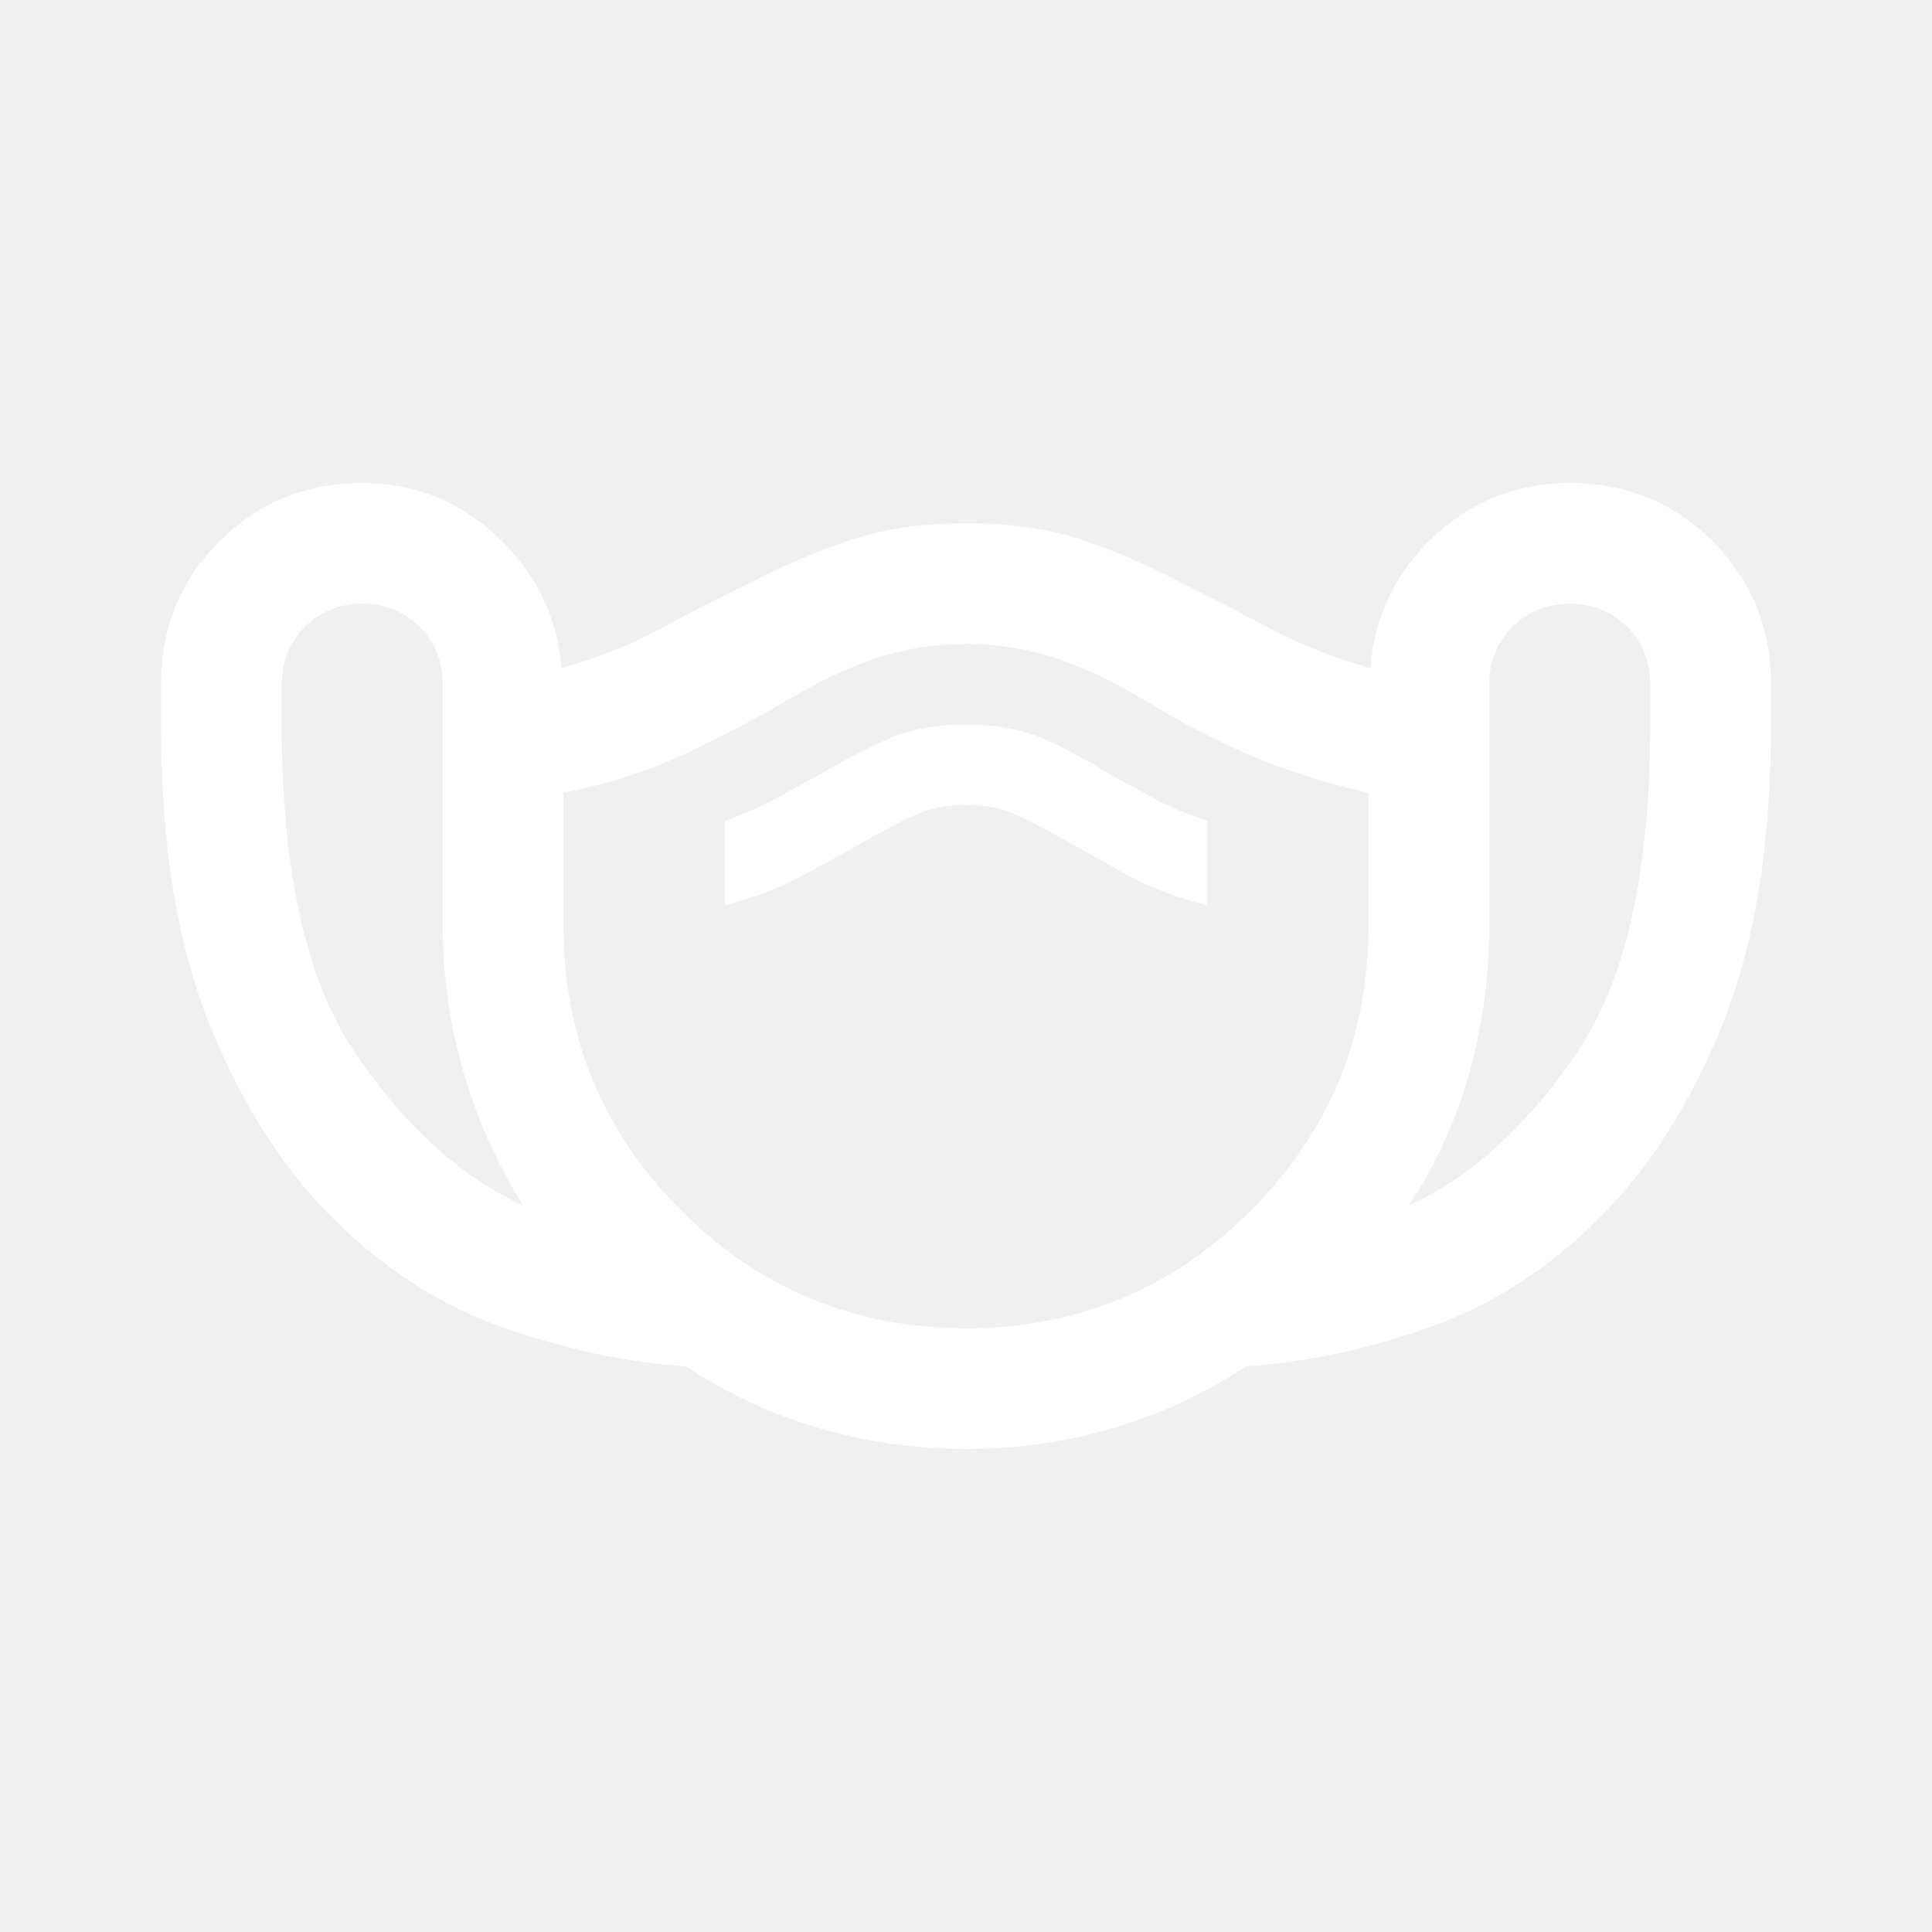
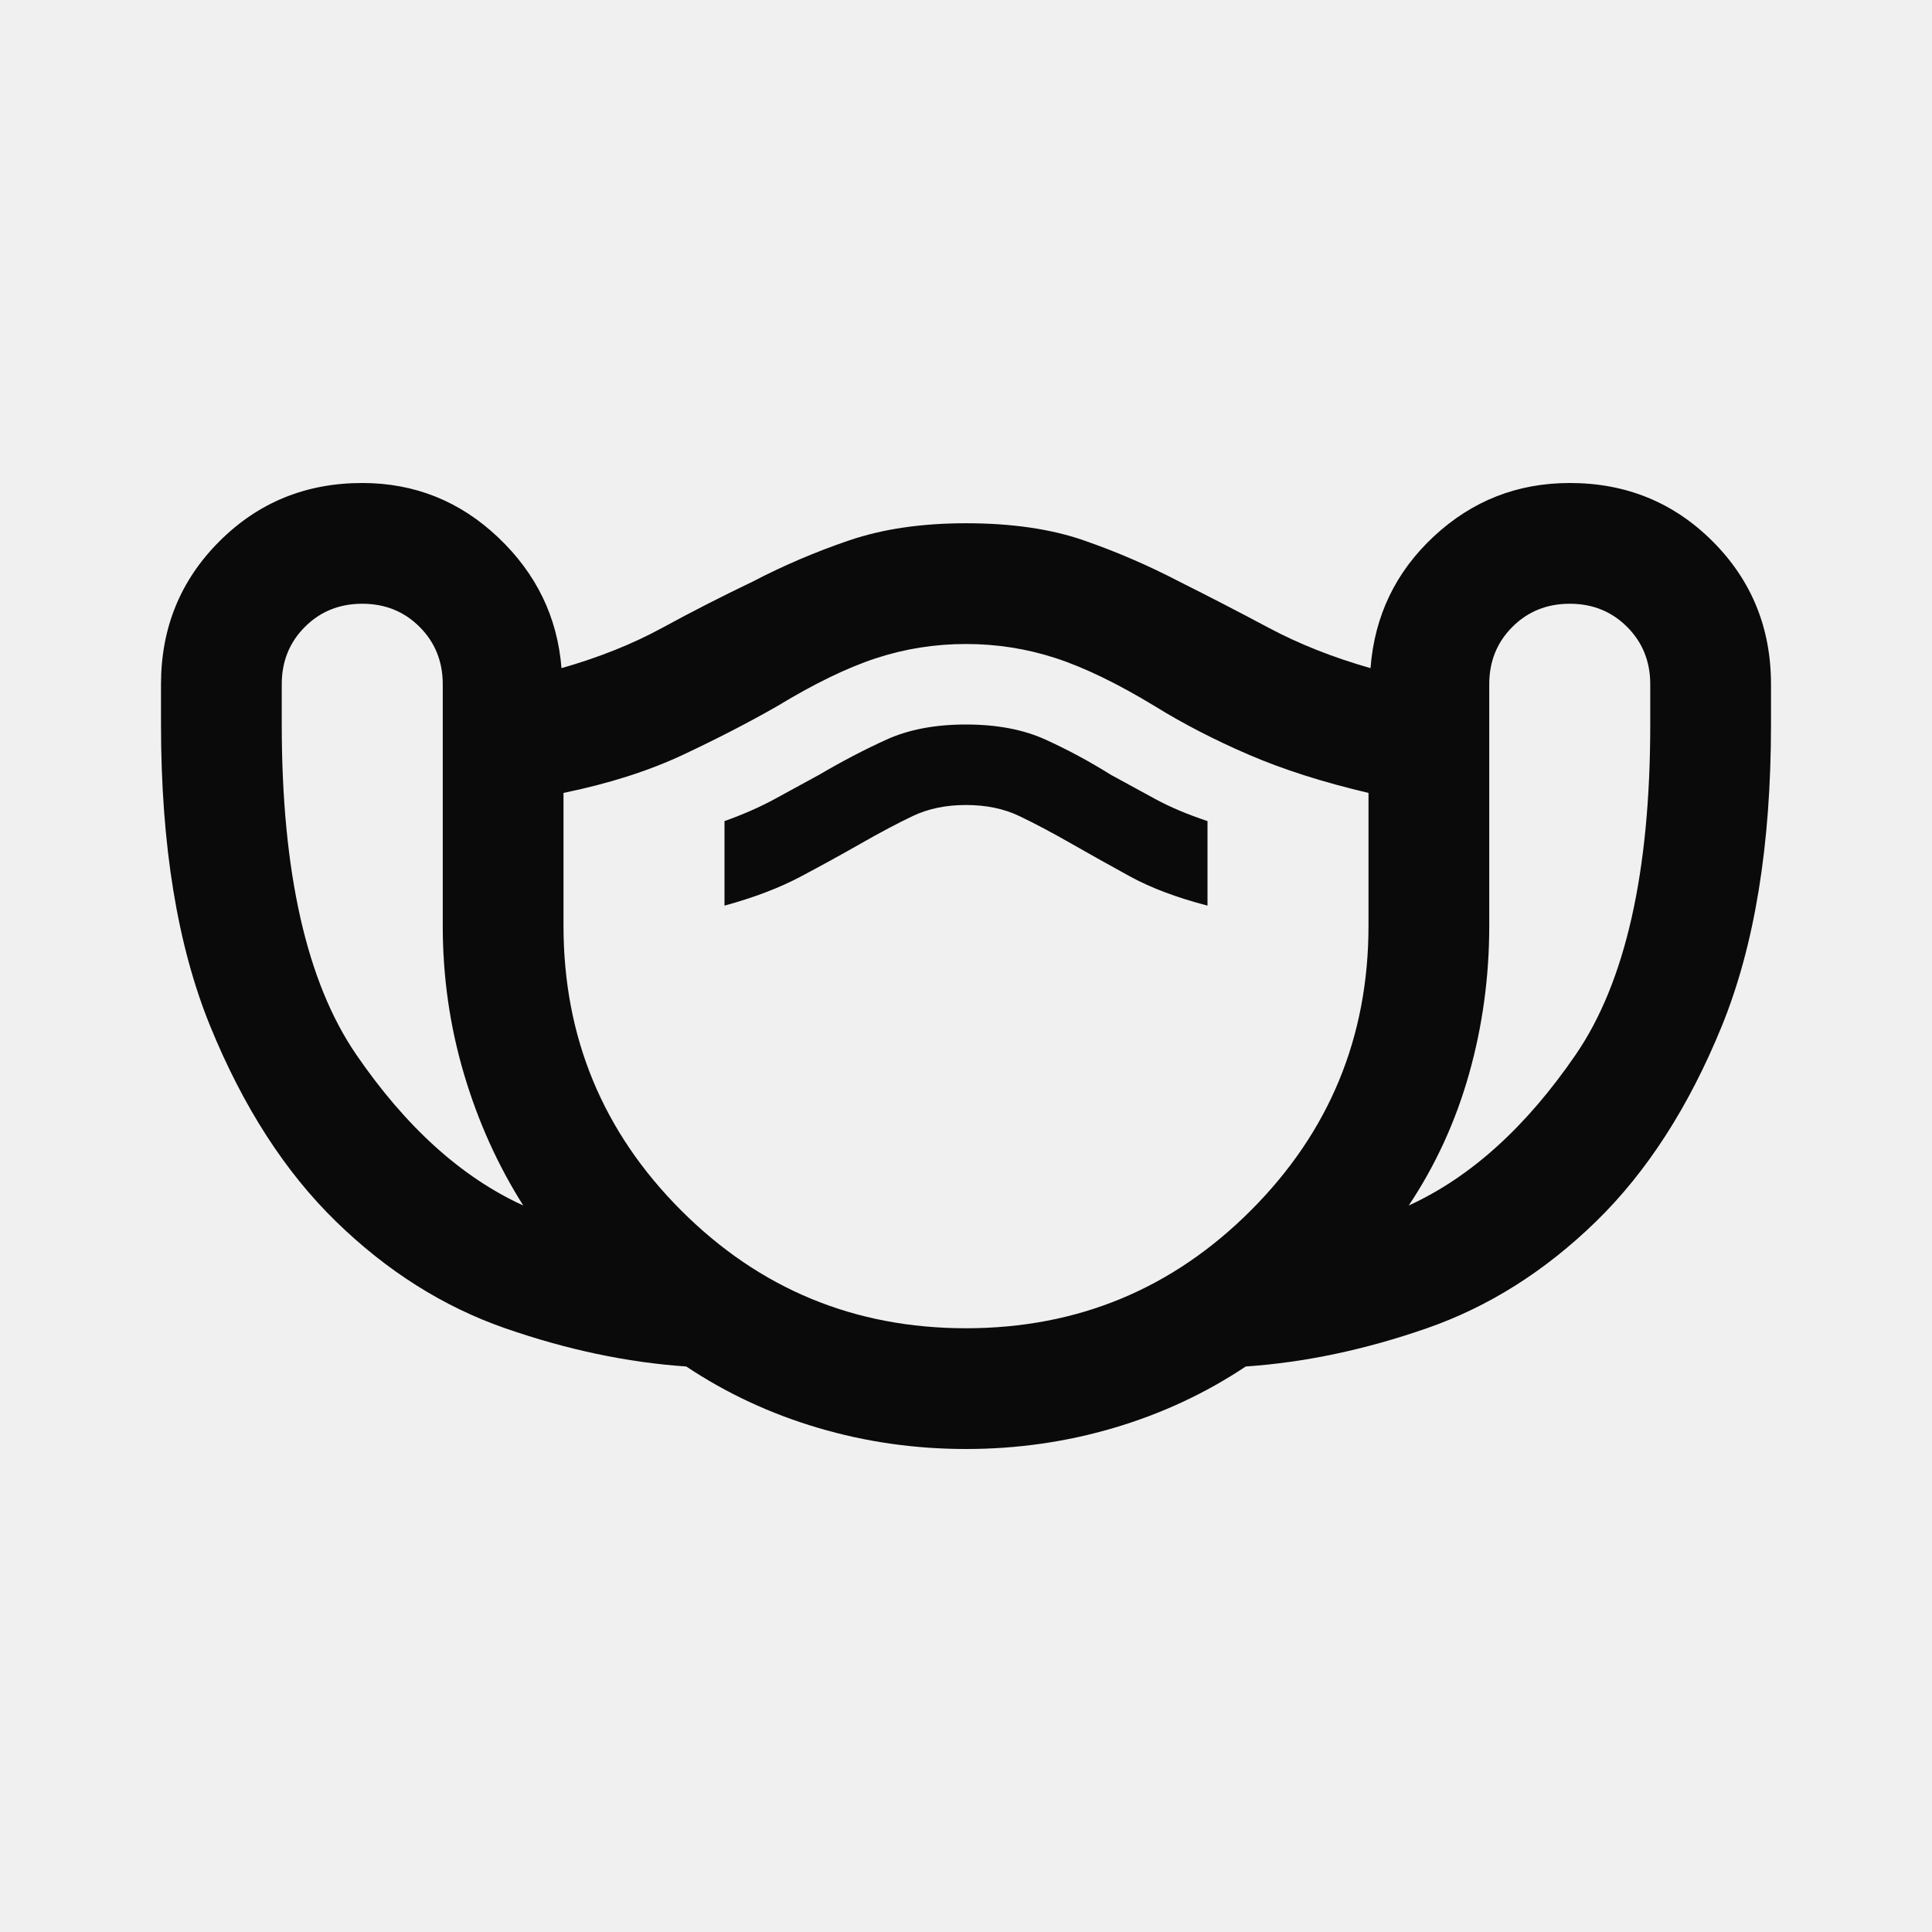
- <svg xmlns="http://www.w3.org/2000/svg" height="24px" viewBox="0 -960 960 960" width="24px" fill="#FFFFFF">
+ <svg xmlns="http://www.w3.org/2000/svg" height="24px" viewBox="0 -960 960 960" width="24px" fill="#0a0a0a">
  <path d="M480-240q-38 0-73.5-10.5T341-281q-44-3-90-19t-84-53q-38-37-62.5-97T80-600v-20q0-42 29-71t71-29q39 0 67.5 27t31.5 65q28-8 50-20t45-23q23-12 48-20.5t58-8.5q34 0 58.5 8.5T586-671q22 11 44.5 23t50.5 20q3-39 31.5-65.5T780-720q42 0 71 29t29 71v20q0 90-24.5 150T793-353q-38 37-84 53t-90 19q-30 20-65.5 30.5T480-240ZM260-361q-19-30-29.5-65.5T220-500v-120q0-17-11.5-28.5T180-660q-17 0-28.5 11.5T140-620v20q0 110 37 164t83 75Zm220 61q83 0 141.5-58.5T680-500v-66q-34-8-59.5-19T574-609q-28-17-49.5-24t-44.5-7q-23 0-44.5 7T386-609q-21 12-46.5 24T280-566v66q0 83 58.5 141.5T480-300ZM360-510q22-6 38-14.5t30-16.5q14-8 25.5-13.5T480-560q15 0 26.5 5.5T532-541q14 8 29.5 16.5T600-510v-42q-15-5-26-11l-22-12q-16-10-32.5-17.5T480-600q-23 0-39.5 7.5T407-575l-22 12q-11 6-25 11v42Zm340 149q46-21 83-75t37-164v-20q0-17-11.5-28.5T780-660q-17 0-28.5 11.5T740-620v120q0 38-10 73.5T700-361ZM480-470Z" />
</svg>
